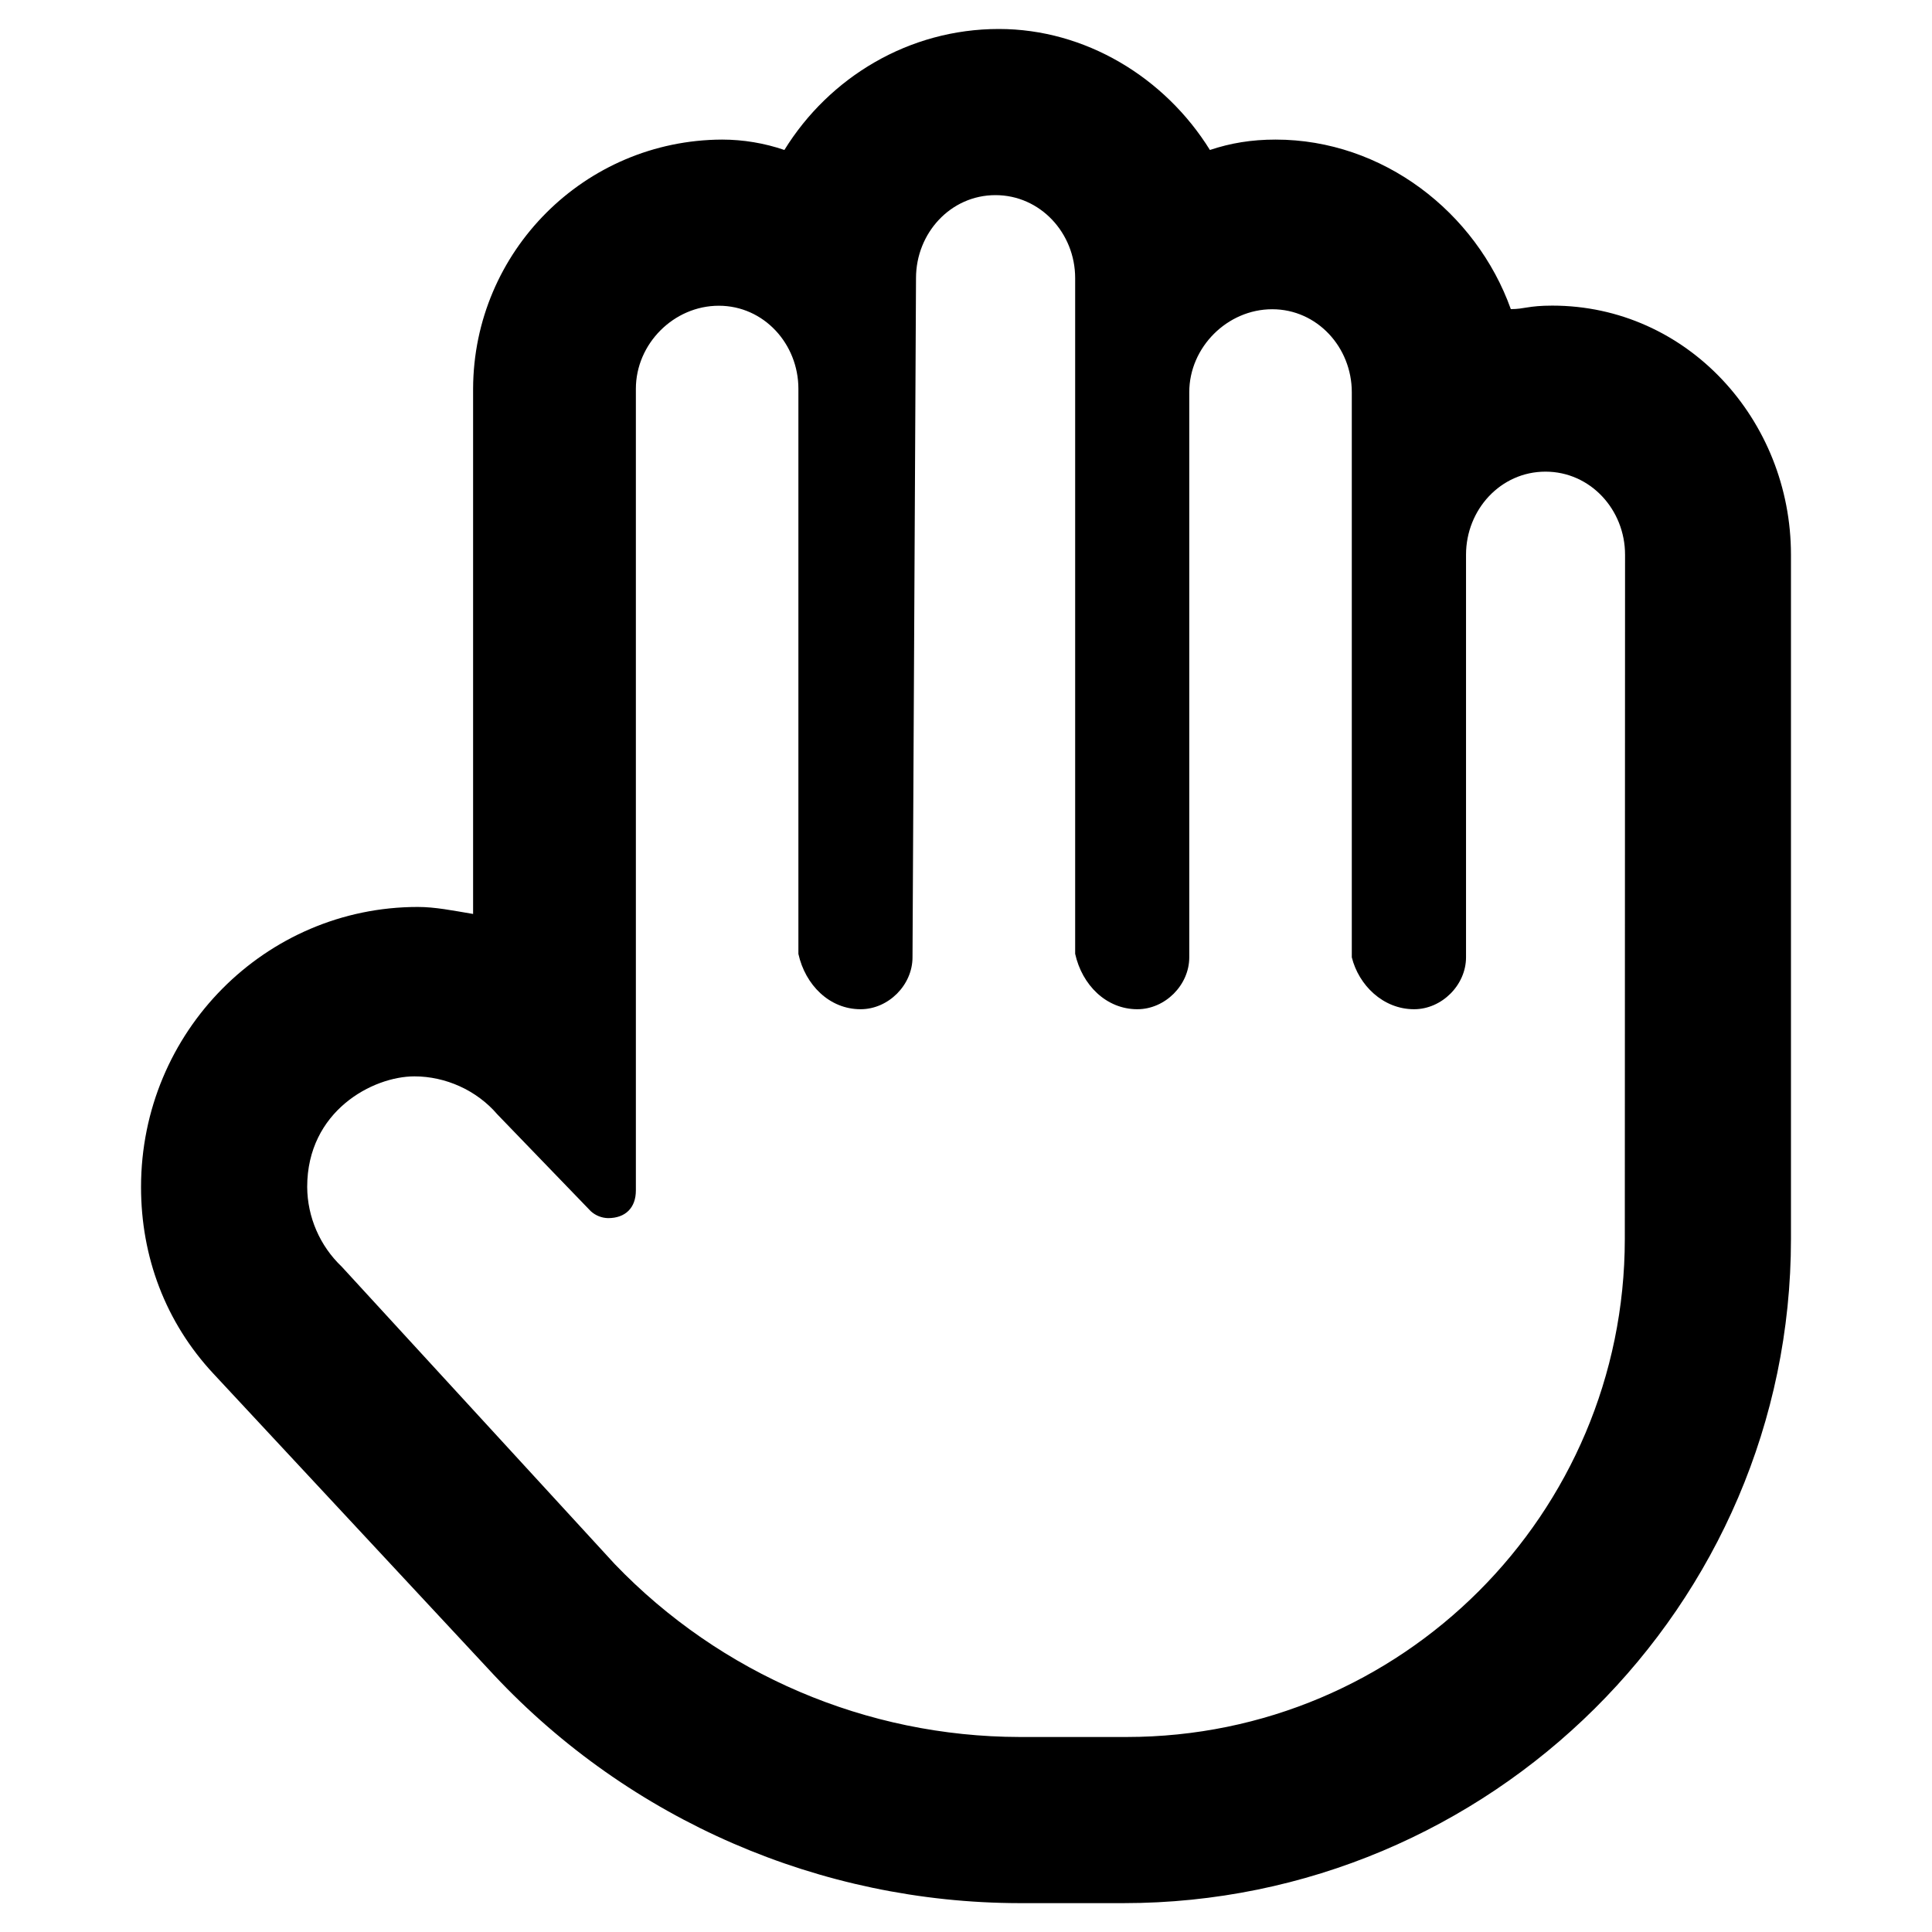
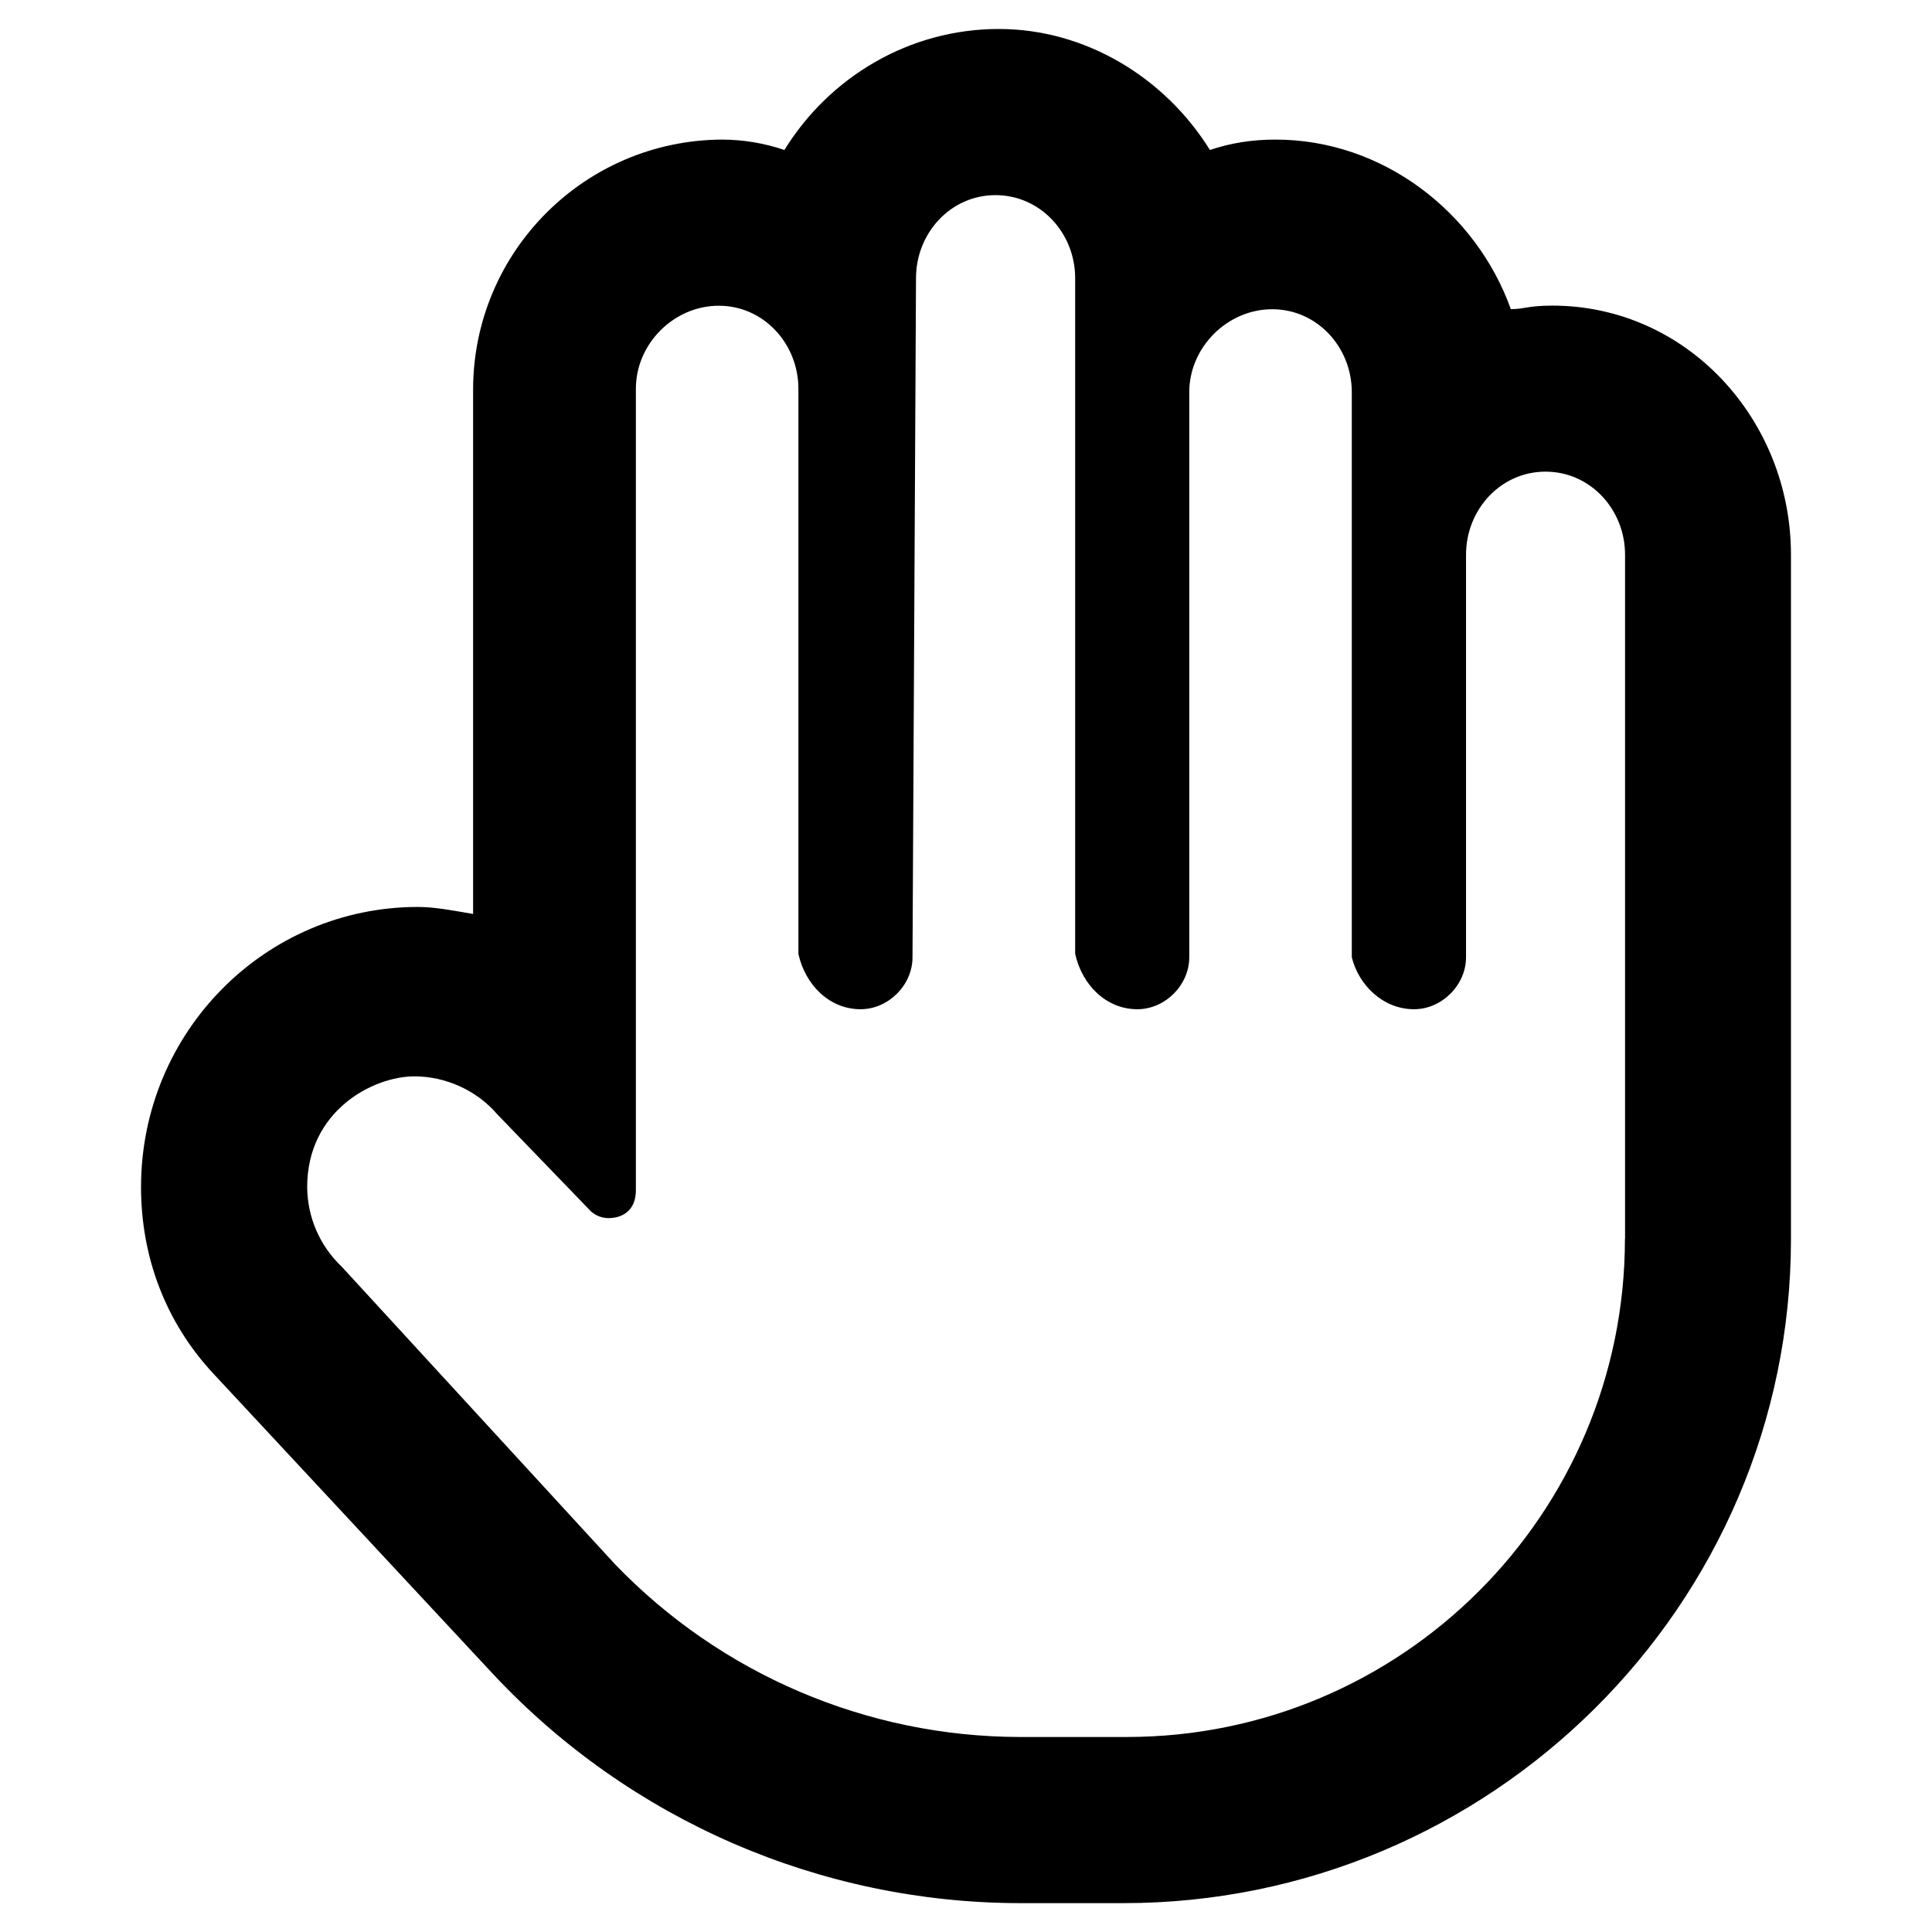
<svg xmlns="http://www.w3.org/2000/svg" viewBox="0 0 16 16">
-   <path d="M12.856 2.531c-.201 0-.23.029-.344.029-.287-.802-1.06-1.404-1.948-1.404-.2 0-.373.029-.544.086C9.647.641 8.988.24 8.272.24c-.745 0-1.404.4-1.776 1.002a1.6 1.6 0 0 0-.516-.086A2.07 2.07 0 0 0 3.918 3.22v4.349c-.172-.029-.315-.058-.458-.058-1.26 0-2.292 1.032-2.292 2.32 0 .574.2 1.118.602 1.548l2.32 2.492a5.98 5.98 0 0 0 4.354 1.89h.86c3.036 0 5.528-2.463 5.528-5.5V4.594c0-1.117-.86-2.063-1.977-2.063m.601 7.73a4.126 4.126 0 0 1-4.125 4.124h-.888a4.66 4.66 0 0 1-3.352-1.432L2.83 10.49a.92.92 0 0 1-.286-.66c0-.63.544-.916.888-.916.258 0 .516.115.687.315l.774.802a.22.22 0 0 0 .143.057c.143 0 .23-.085.23-.229V3.22c0-.373.314-.688.687-.688.372 0 .659.315.659.688v4.68c.057.257.257.458.515.458.23 0 .43-.2.43-.43l.029-5.625c0-.372.286-.687.658-.687s.66.315.66.687v5.596c.057.258.257.459.515.459.23 0 .43-.2.43-.43v-4.68c0-.372.315-.687.687-.687s.659.315.659.687v4.68c.057.23.258.43.516.43.229 0 .43-.2.43-.43V4.594c0-.373.286-.688.658-.688s.659.315.659.688z" />
+   <path d="M12.855 2.531c-.2 0-.229.029-.343.029-.287-.802-1.06-1.404-1.948-1.404-.2 0-.373.029-.544.086C9.647.641 8.988.24 8.272.24c-.745 0-1.404.4-1.776 1.002a1.622 1.622 0 0 0-.516-.086A2.072 2.072 0 0 0 3.918 3.22v4.349c-.172-.029-.315-.058-.458-.058-1.26 0-2.292 1.032-2.292 2.32 0 .574.2 1.118.602 1.548l2.32 2.492a5.984 5.984 0 0 0 4.354 1.89h.86c3.036 0 5.528-2.463 5.528-5.5V4.594c0-1.117-.86-2.063-1.977-2.063Zm.602 7.73a4.126 4.126 0 0 1-4.125 4.124h-.888a4.662 4.662 0 0 1-3.352-1.432L2.83 10.49a.915.915 0 0 1-.286-.66c0-.63.544-.916.888-.916.258 0 .516.115.687.315l.774.802a.219.219 0 0 0 .143.057c.143 0 .23-.085.23-.229V3.22c0-.373.314-.688.687-.688.372 0 .659.315.659.688v4.68c.057.257.257.458.515.458.23 0 .43-.2.43-.43l.029-5.625c0-.372.286-.687.658-.687.373 0 .66.315.66.687v5.596c.057.258.257.459.515.459.23 0 .43-.2.43-.43v-4.68c0-.372.315-.687.687-.687.373 0 .659.315.659.687v4.68c.057.23.258.43.516.43.229 0 .43-.2.43-.43V4.594c0-.373.286-.688.658-.688.373 0 .659.315.659.688v5.666Z" />
</svg>
